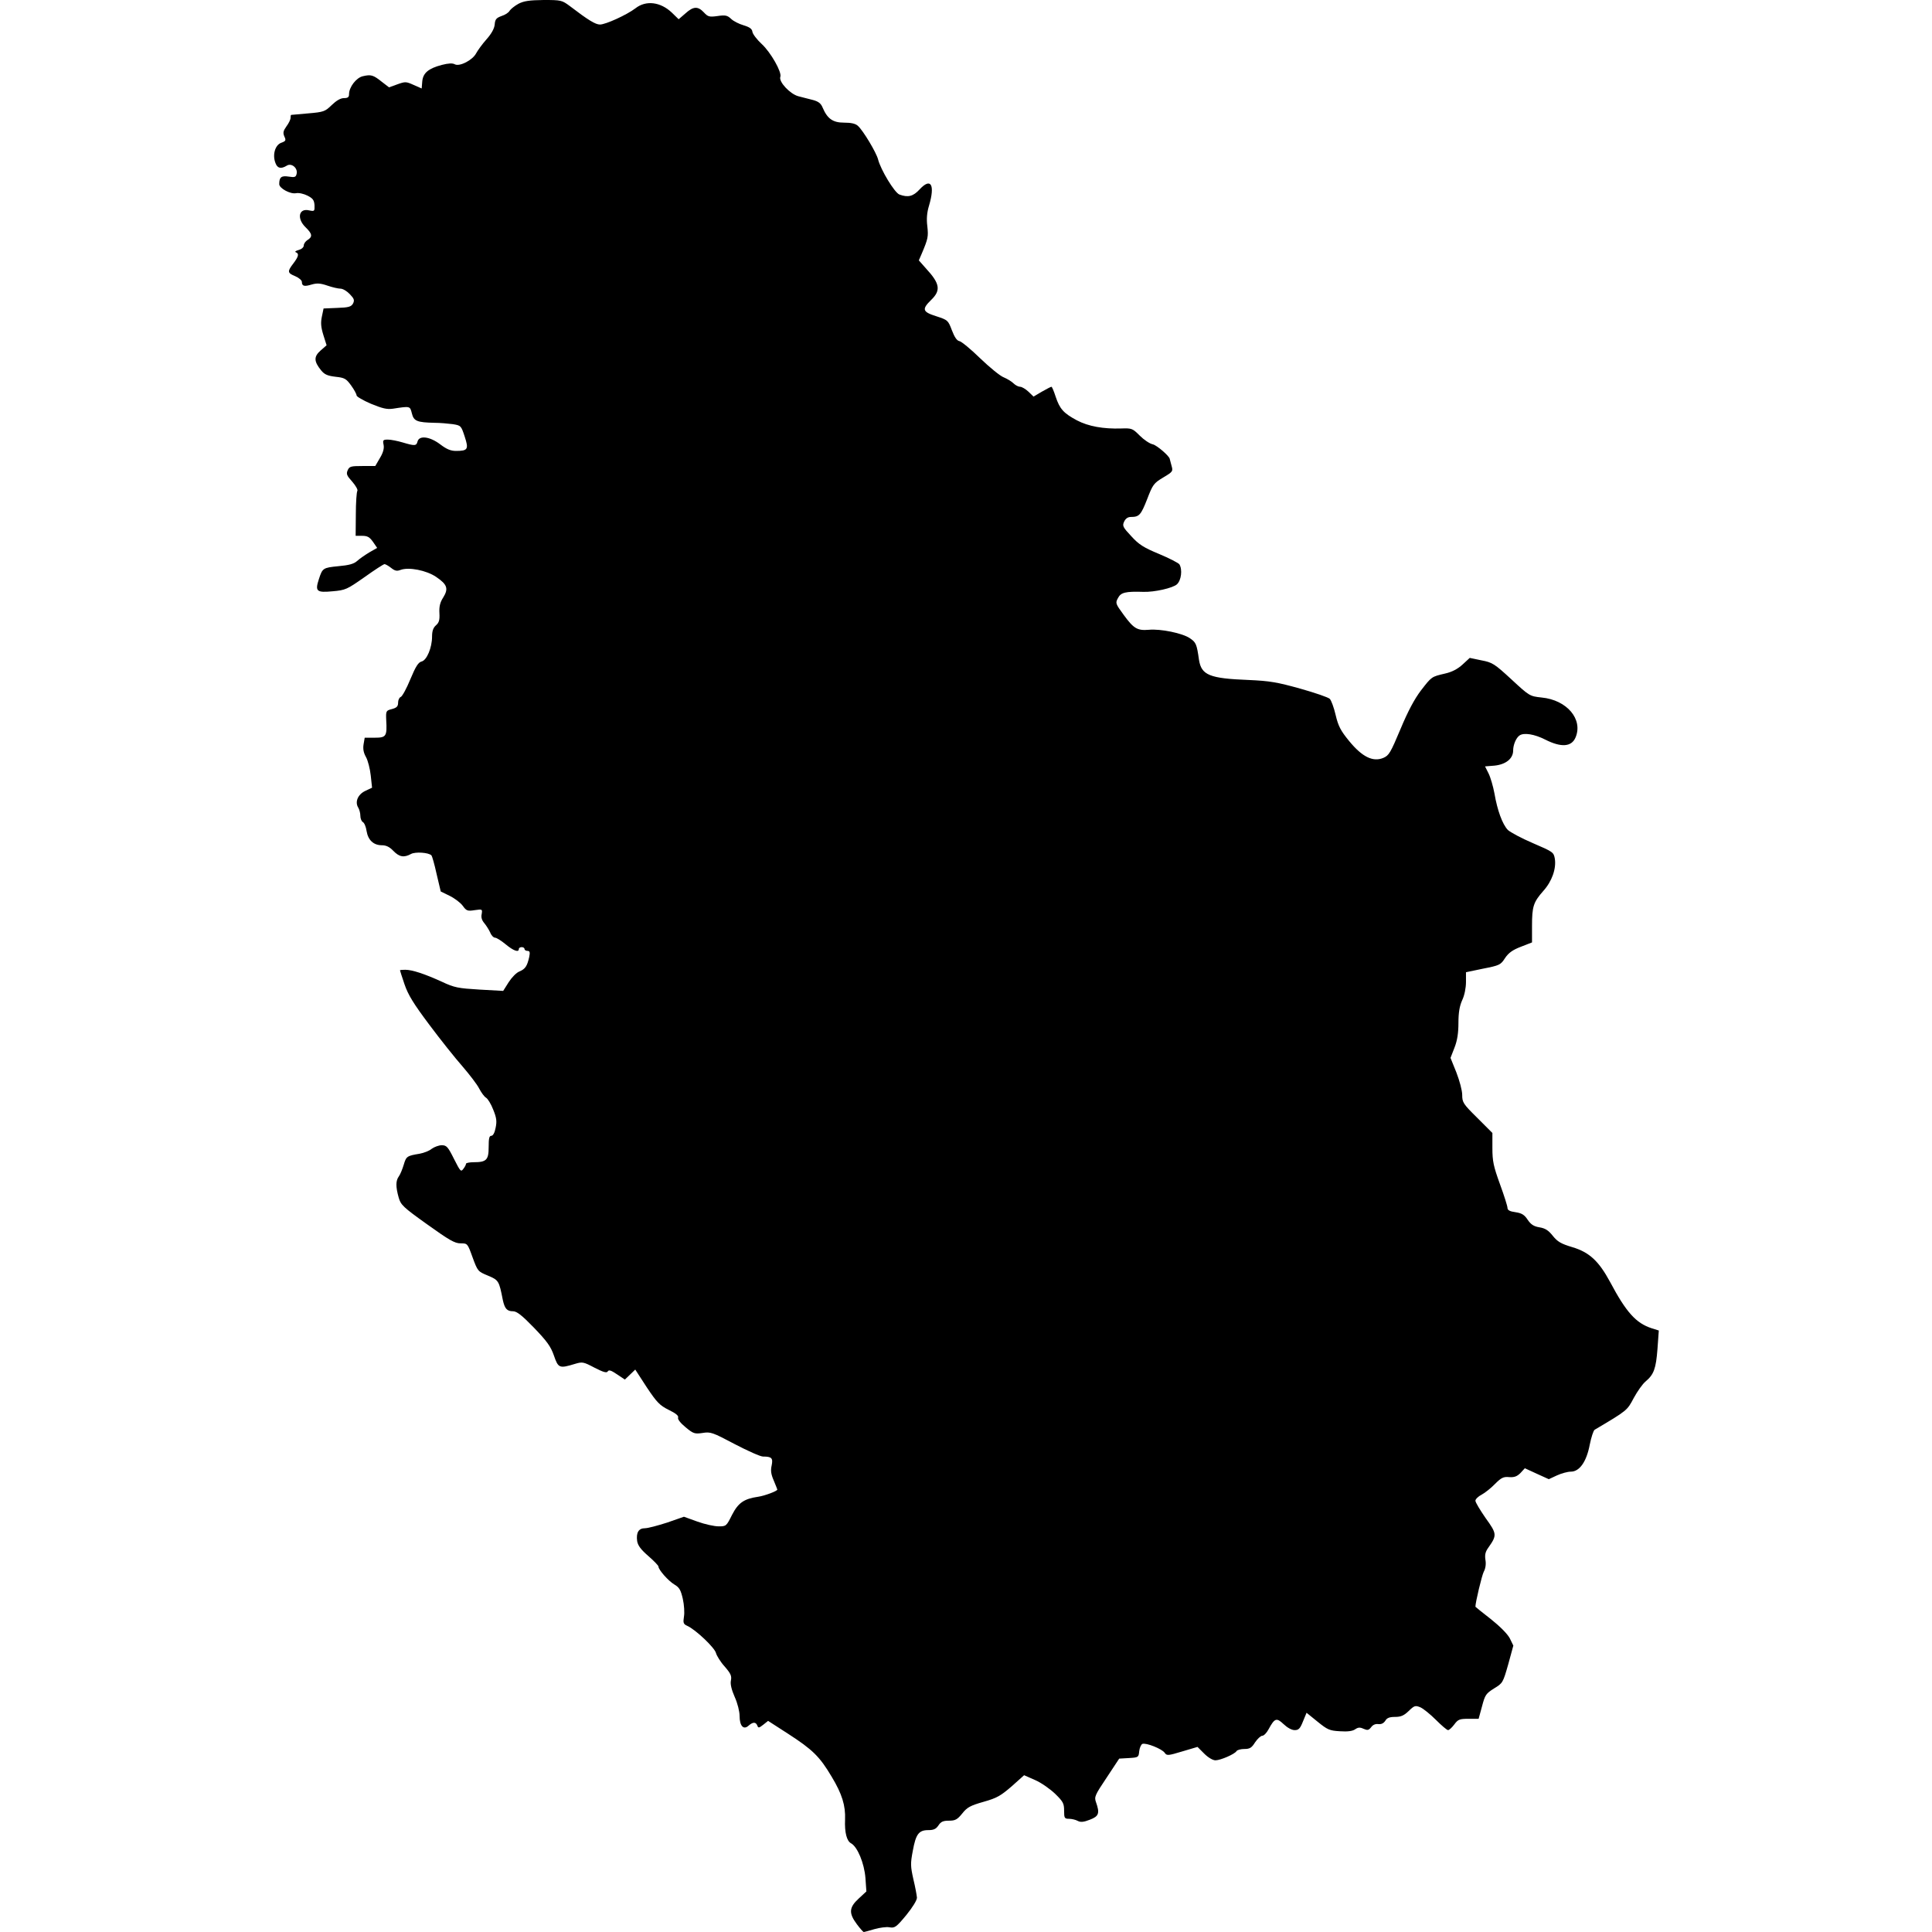
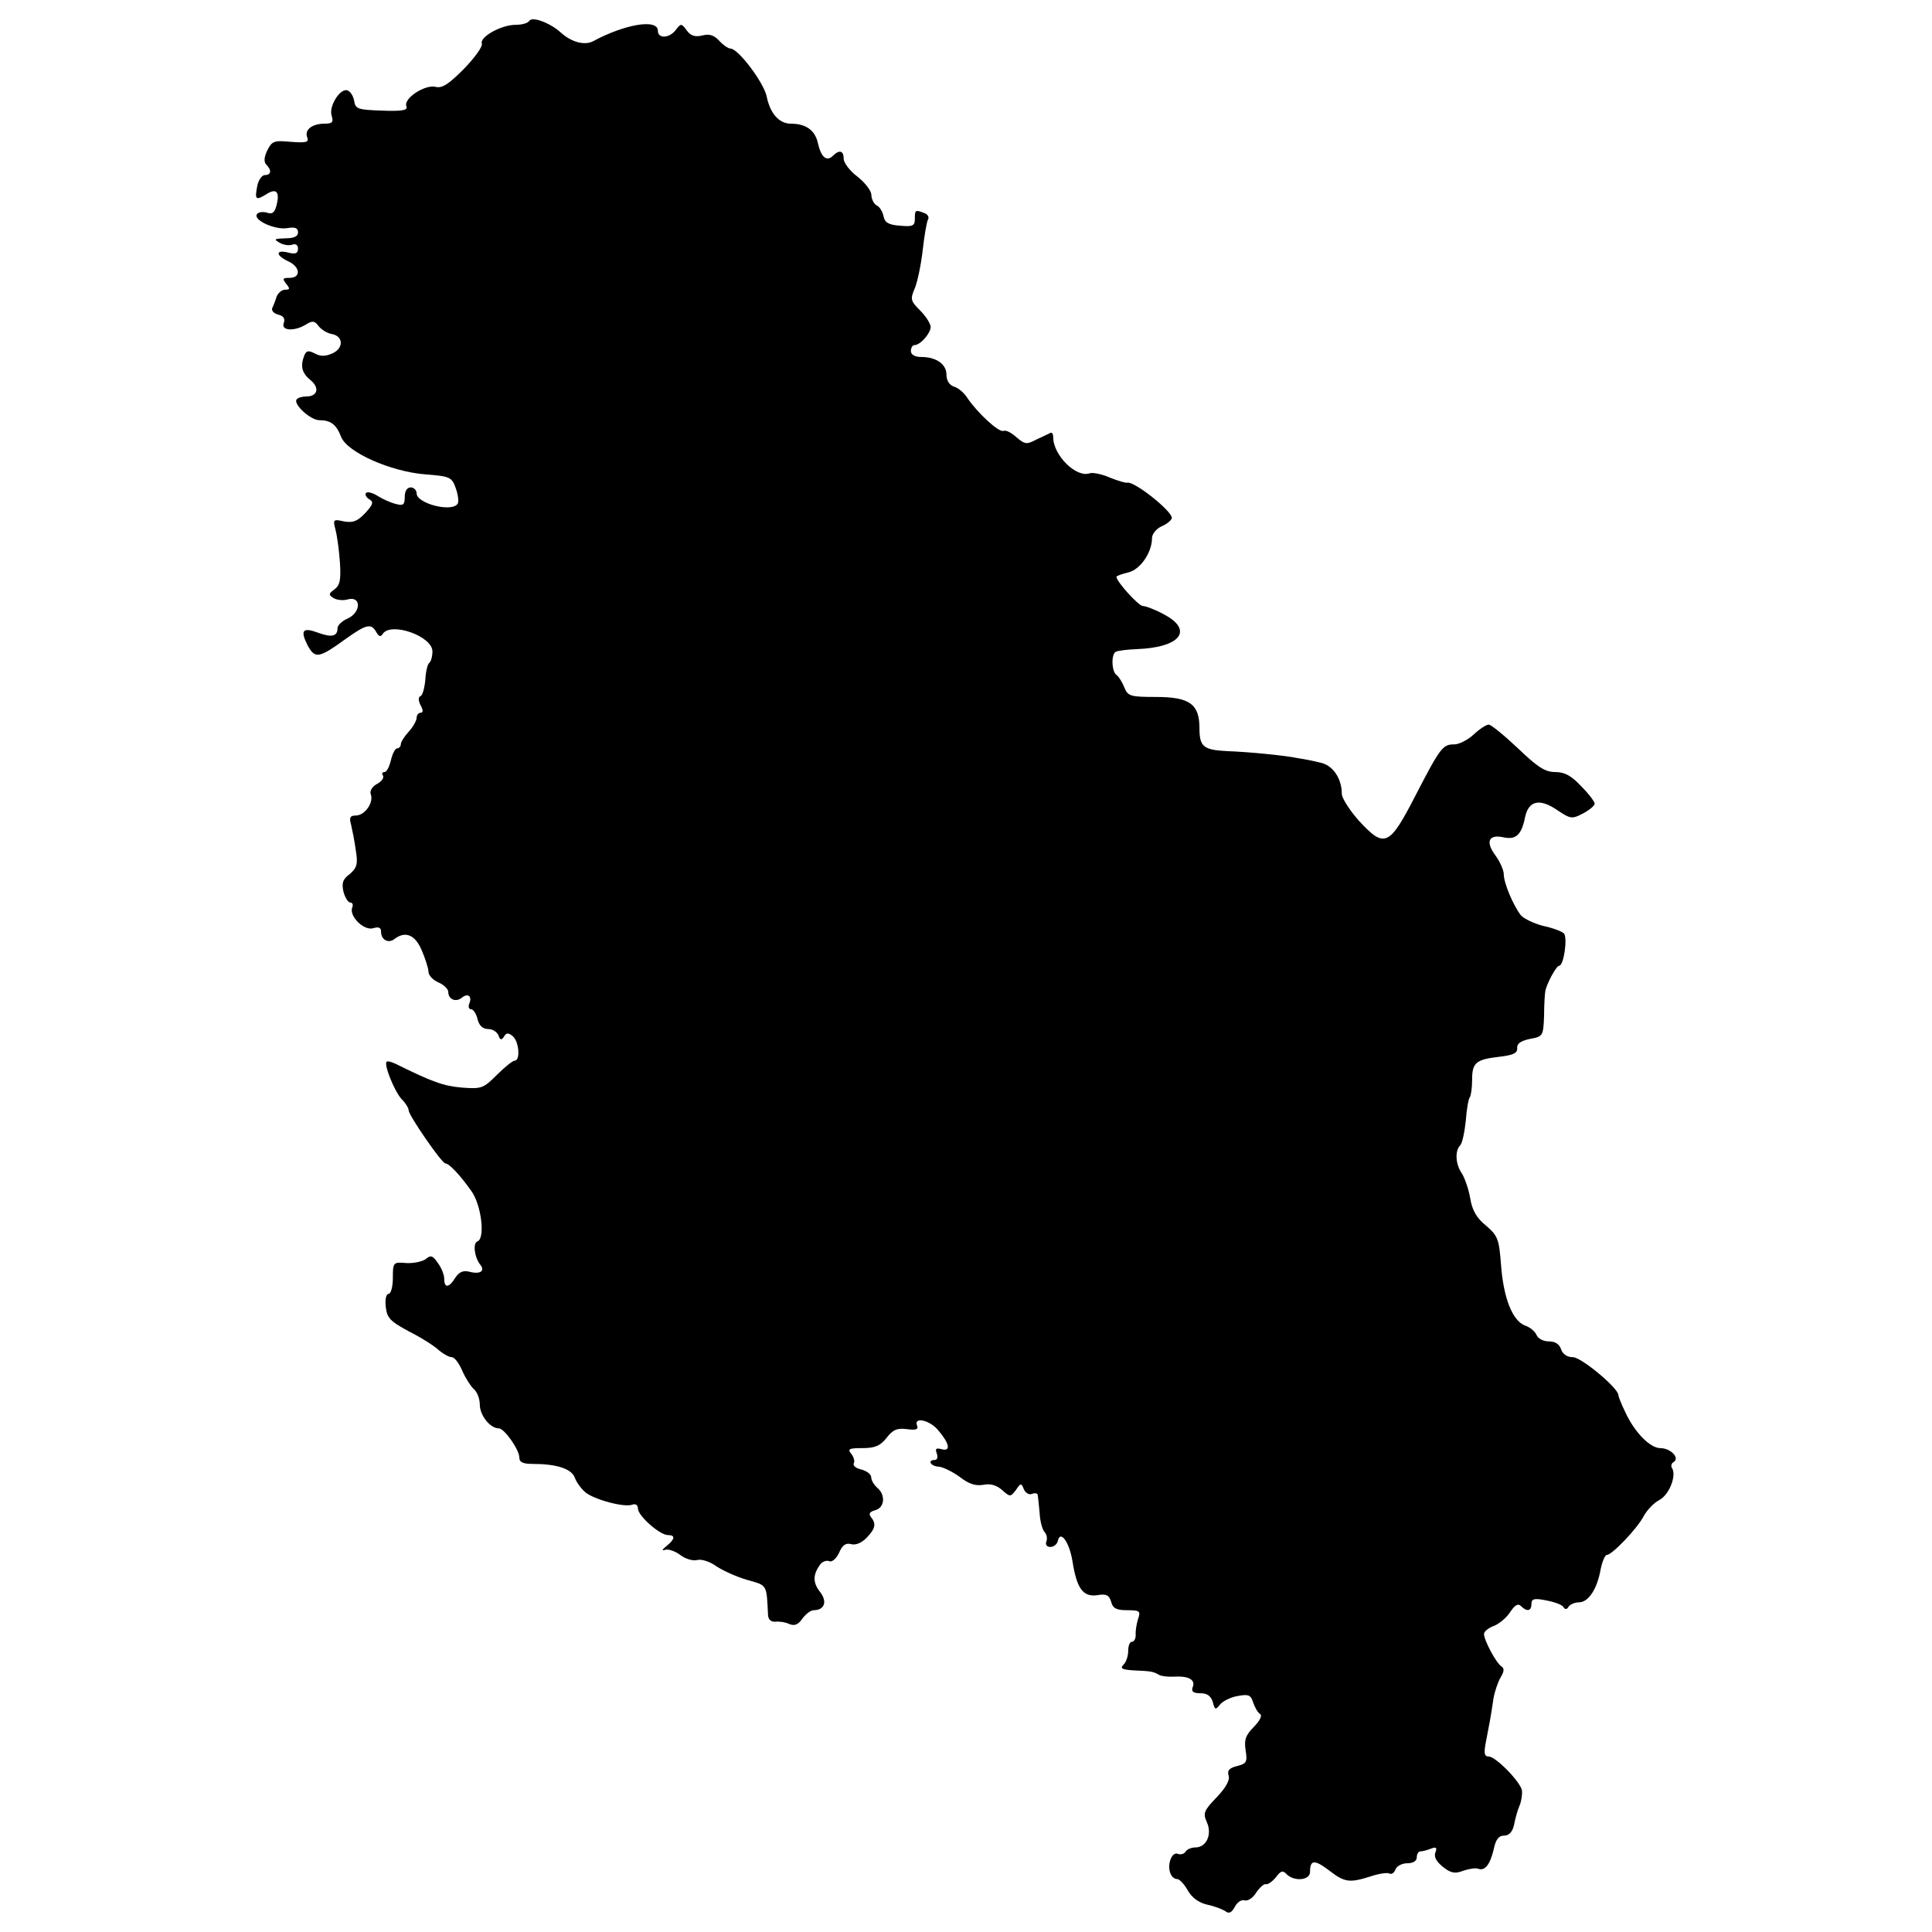
- <svg xmlns="http://www.w3.org/2000/svg" version="1.0" width="1024pt" height="1024pt" viewBox="0 0 1024 1024" preserveAspectRatio="xMidYMid meet">
-   <g transform="translate(0,1024) scale(0.1,-0.1)" fill="#000000" stroke="none">
-     <path d="M2748 10220 c-20 -11 -41 -28 -47 -37 -5 -10 -24 -22 -43 -28 -27 -10 -34 -17 -36 -45 -2 -22 -18 -50 -44 -79 -22 -25 -46 -58 -54 -73 -19 -37 -88 -72 -113 -59 -12 7 -34 6 -69 -3 -72 -19 -100 -43 -104 -88 l-3 -37 -43 19 c-40 18 -44 18 -86 3 l-44 -16 -39 30 c-45 36 -57 39 -100 29 -35 -8 -73 -58 -73 -95 0 -16 -6 -21 -27 -21 -18 0 -40 -13 -65 -37 -35 -34 -42 -37 -125 -44 -48 -4 -89 -8 -90 -8 -2 -1 -3 -8 -3 -16 0 -9 -10 -29 -22 -45 -17 -24 -19 -34 -11 -53 10 -21 8 -25 -17 -34 -32 -12 -47 -64 -30 -107 10 -28 29 -33 60 -14 25 16 60 -13 52 -44 -4 -17 -10 -19 -42 -14 -39 6 -50 -3 -50 -40 0 -22 59 -54 89 -48 15 3 41 -3 61 -13 29 -15 35 -24 37 -51 1 -32 0 -33 -29 -27 -55 13 -66 -44 -18 -90 35 -34 38 -50 10 -67 -11 -7 -20 -20 -20 -29 0 -10 -12 -20 -27 -24 -16 -4 -22 -10 -15 -12 18 -7 15 -22 -13 -59 -33 -43 -32 -51 10 -68 19 -8 35 -22 35 -30 0 -23 13 -26 52 -14 28 8 46 7 84 -6 26 -9 57 -16 69 -16 12 0 34 -13 49 -29 23 -24 26 -32 17 -50 -10 -17 -23 -21 -84 -23 l-72 -3 -9 -43 c-7 -33 -5 -56 8 -98 l17 -54 -32 -28 c-36 -32 -36 -57 3 -105 18 -22 34 -29 77 -34 47 -5 56 -10 82 -46 16 -22 29 -46 29 -53 0 -6 34 -26 76 -44 61 -25 85 -31 118 -26 91 14 89 14 99 -25 10 -41 27 -48 121 -50 28 0 71 -4 95 -7 44 -7 45 -8 64 -66 22 -67 17 -76 -46 -76 -28 0 -50 9 -84 35 -54 41 -111 49 -120 15 -6 -24 -15 -24 -79 -5 -27 8 -62 15 -78 15 -26 0 -28 -3 -23 -27 4 -19 -2 -42 -19 -70 l-25 -43 -68 0 c-61 0 -69 -2 -78 -22 -9 -20 -5 -29 24 -61 18 -21 31 -43 27 -49 -4 -6 -8 -62 -8 -125 l-1 -113 35 0 c28 0 39 -7 57 -32 l22 -32 -42 -24 c-23 -14 -52 -34 -65 -46 -17 -15 -43 -22 -99 -27 -81 -8 -84 -10 -103 -69 -21 -64 -12 -72 72 -64 70 6 77 10 170 75 53 38 101 69 106 69 5 0 21 -9 35 -20 20 -16 31 -18 49 -11 44 17 139 -2 190 -37 59 -40 66 -62 37 -109 -17 -26 -22 -49 -20 -83 2 -36 -2 -50 -18 -64 -15 -13 -21 -31 -21 -60 0 -59 -28 -125 -55 -132 -18 -4 -32 -27 -60 -94 -20 -49 -43 -91 -51 -94 -8 -3 -14 -17 -14 -30 0 -20 -7 -27 -32 -34 -32 -8 -33 -10 -31 -58 5 -87 0 -94 -61 -94 l-53 0 -6 -35 c-4 -25 0 -45 13 -68 10 -18 21 -61 25 -97 l7 -65 -36 -17 c-40 -19 -56 -59 -37 -89 6 -10 11 -30 11 -43 0 -14 6 -29 13 -33 8 -4 17 -26 20 -48 8 -48 37 -75 81 -75 23 0 41 -9 61 -30 31 -32 56 -37 94 -16 22 12 93 8 108 -8 3 -3 16 -47 27 -98 l22 -93 47 -23 c25 -12 57 -36 69 -52 20 -28 26 -30 64 -24 41 6 41 5 37 -21 -4 -17 1 -33 14 -48 10 -12 24 -34 31 -49 6 -16 18 -28 26 -28 8 0 33 -16 56 -35 41 -34 70 -45 70 -25 0 6 7 10 15 10 8 0 15 -4 15 -10 0 -5 7 -10 16 -10 12 0 14 -7 9 -32 -11 -49 -21 -64 -52 -77 -16 -6 -41 -32 -57 -57 l-29 -46 -126 7 c-113 7 -132 10 -200 42 -90 41 -156 63 -193 63 -16 0 -28 -1 -28 -3 0 -2 11 -35 24 -74 19 -56 48 -103 132 -215 59 -79 138 -178 176 -221 37 -43 77 -95 88 -117 11 -21 27 -43 36 -48 9 -5 27 -34 38 -63 18 -44 20 -62 13 -96 -5 -27 -14 -43 -23 -43 -11 0 -14 -14 -14 -60 0 -68 -12 -80 -79 -80 -23 0 -41 -4 -41 -8 0 -5 -6 -17 -14 -27 -13 -18 -16 -14 -50 53 -32 64 -39 72 -65 72 -15 0 -39 -9 -53 -19 -13 -11 -42 -22 -64 -26 -67 -11 -71 -14 -84 -58 -7 -23 -18 -51 -26 -62 -17 -23 -17 -55 -1 -112 11 -39 23 -51 152 -143 116 -83 145 -100 176 -100 37 0 37 0 64 -75 27 -73 28 -74 81 -96 57 -24 59 -27 79 -129 10 -46 22 -60 54 -60 20 0 47 -21 111 -87 69 -72 89 -99 106 -148 23 -67 29 -69 111 -44 40 12 45 11 104 -20 47 -24 64 -29 70 -20 6 10 18 6 49 -15 l42 -28 28 27 27 26 61 -94 c54 -81 69 -96 117 -120 37 -18 53 -31 49 -41 -3 -8 12 -28 40 -51 41 -34 48 -36 90 -30 42 7 53 3 170 -59 69 -36 136 -66 150 -66 46 0 54 -8 46 -47 -6 -26 -4 -46 11 -80 10 -25 19 -46 19 -48 0 -8 -67 -33 -101 -38 -76 -11 -106 -32 -139 -96 -30 -60 -31 -61 -71 -61 -23 0 -73 11 -112 25 l-72 26 -89 -31 c-50 -16 -102 -30 -118 -30 -33 0 -47 -23 -41 -68 4 -24 20 -45 59 -79 30 -26 54 -51 54 -56 0 -17 52 -76 84 -95 27 -16 34 -29 45 -76 7 -31 10 -74 6 -95 -5 -32 -3 -39 17 -48 45 -20 147 -117 153 -145 4 -14 24 -47 46 -71 32 -37 38 -50 33 -74 -4 -19 3 -48 20 -87 15 -33 26 -77 26 -101 0 -53 21 -76 48 -51 23 20 38 20 46 0 5 -14 9 -13 32 5 l25 20 107 -69 c128 -83 166 -119 230 -227 55 -91 74 -153 71 -227 -3 -69 9 -114 32 -126 34 -19 70 -106 76 -184 l5 -71 -41 -38 c-51 -47 -53 -77 -10 -135 17 -23 34 -42 37 -42 4 0 29 7 56 15 28 8 64 13 80 10 28 -5 36 0 89 64 34 42 57 79 57 93 -1 13 -9 57 -19 98 -15 68 -16 82 -3 150 16 89 32 110 82 110 29 0 41 6 54 25 13 20 25 25 56 25 33 0 44 6 70 38 26 33 43 42 113 62 71 20 91 32 149 82 l66 59 59 -26 c32 -14 79 -47 106 -73 42 -41 47 -51 47 -89 0 -39 2 -43 26 -43 14 0 35 -5 46 -11 15 -8 31 -7 64 6 48 18 54 34 33 93 -10 28 -6 37 57 131 l66 100 52 3 c50 3 51 4 54 36 2 18 10 36 17 39 20 7 103 -26 118 -47 11 -16 17 -16 93 7 l81 24 36 -36 c20 -20 45 -35 59 -35 27 0 103 33 112 49 4 6 23 11 41 11 29 0 39 6 57 35 13 19 30 35 38 35 9 0 24 16 34 35 32 59 42 62 79 27 20 -19 43 -32 59 -32 21 0 29 8 44 46 l19 46 58 -47 c53 -43 64 -48 119 -51 41 -3 67 1 80 10 16 11 26 12 45 3 21 -9 27 -8 40 8 9 13 23 19 38 17 16 -2 28 4 37 17 9 16 23 21 52 21 31 0 47 7 72 31 30 29 35 31 62 20 16 -7 53 -37 83 -67 29 -29 58 -54 64 -54 6 0 21 14 33 30 20 27 28 30 76 30 l53 0 18 66 c16 61 21 68 64 95 46 28 47 30 75 128 l27 99 -19 39 c-13 24 -52 63 -101 102 -45 35 -81 64 -81 65 0 23 34 165 44 185 10 18 13 42 9 64 -4 27 0 43 16 65 46 65 45 73 -15 156 -29 42 -54 83 -54 92 0 8 15 23 33 32 17 9 50 35 71 57 33 33 45 39 75 36 28 -2 42 4 60 22 l23 25 63 -29 64 -29 43 20 c24 11 57 20 74 20 46 0 83 53 100 143 8 39 19 74 26 79 174 103 172 102 207 168 19 35 47 75 63 88 44 37 55 68 63 173 l7 97 -38 12 c-83 27 -135 85 -220 245 -60 111 -110 158 -201 185 -60 18 -78 29 -103 60 -23 29 -40 40 -71 45 -30 5 -45 15 -62 40 -17 26 -31 35 -64 40 -31 4 -43 11 -43 23 0 9 -18 66 -40 126 -34 94 -40 121 -40 191 l0 80 -80 80 c-75 74 -80 82 -80 122 0 23 -14 75 -31 119 l-31 77 21 54 c15 38 21 78 21 131 0 55 6 90 20 121 12 25 20 65 20 96 l0 52 91 19 c87 17 93 20 116 56 19 28 40 43 84 60 l59 23 0 87 c0 103 7 126 60 186 46 51 69 118 61 170 -6 35 -9 37 -116 83 -61 26 -120 58 -133 70 -29 30 -56 105 -71 193 -7 38 -21 86 -31 106 l-19 38 50 4 c60 6 99 37 99 80 0 31 16 68 34 80 23 16 79 7 136 -22 85 -43 140 -39 161 12 40 96 -46 198 -180 211 -63 7 -64 7 -160 96 -90 83 -101 90 -159 101 l-62 13 -38 -35 c-26 -24 -57 -40 -93 -48 -72 -17 -70 -15 -128 -90 -34 -45 -68 -108 -108 -204 -53 -126 -61 -140 -91 -153 -55 -23 -112 5 -181 89 -46 56 -58 80 -72 139 -9 39 -23 77 -31 85 -8 8 -78 32 -156 54 -122 34 -161 41 -275 46 -207 8 -249 26 -262 106 -12 85 -16 93 -48 115 -39 27 -156 51 -218 45 -61 -5 -80 6 -134 80 -43 59 -44 62 -29 89 15 29 40 35 134 32 58 -2 156 20 178 40 23 21 30 78 13 106 -5 7 -53 32 -108 55 -82 34 -107 50 -147 94 -45 48 -48 55 -38 77 8 17 20 25 36 25 44 0 53 10 86 94 30 78 35 85 85 115 52 31 53 33 44 64 -5 18 -9 33 -9 34 0 14 -68 73 -90 78 -16 3 -47 24 -69 46 -38 38 -42 40 -98 38 -95 -3 -174 11 -235 43 -71 38 -91 60 -113 126 -9 28 -19 52 -22 52 -4 0 -26 -12 -51 -26 l-44 -26 -27 26 c-15 14 -35 26 -44 26 -9 0 -25 8 -35 18 -10 10 -33 24 -52 32 -19 7 -75 53 -125 101 -49 48 -99 89 -110 91 -13 2 -26 21 -40 58 -20 53 -22 54 -83 74 -73 23 -77 37 -27 86 53 51 47 87 -27 167 l-38 43 16 37 c33 78 35 89 29 144 -5 39 -2 73 9 109 33 111 10 151 -50 86 -34 -37 -61 -44 -107 -27 -26 10 -99 131 -113 186 -9 36 -79 153 -107 178 -13 12 -36 17 -74 17 -59 0 -88 21 -113 80 -9 22 -22 32 -51 40 -22 5 -57 15 -78 20 -44 12 -105 77 -95 103 9 24 -51 130 -99 174 -25 23 -47 52 -49 64 -2 16 -14 25 -47 35 -24 7 -54 22 -66 34 -20 19 -31 21 -72 15 -43 -6 -51 -4 -72 19 -32 34 -56 33 -98 -5 l-36 -31 -36 35 c-60 57 -137 67 -193 23 -46 -35 -158 -86 -188 -86 -24 0 -62 23 -160 98 -42 31 -46 32 -139 32 -75 -1 -104 -5 -133 -20z" />
+ <svg xmlns="http://www.w3.org/2000/svg" version="1.1" x="0px" y="0px" viewBox="0 0 1000 1000" enable-background="new 0 0 1000 1000" xml:space="preserve">
+   <g>
+     <g transform="translate(0,511) scale(0.1,-0.1)">
+       <path d="M2739.8,5002c-8.2-12.3-38.9-20.5-71.6-20.5c-73.7,0-188.3-63.4-173.9-98.2c4.1-14.3-36.8-71.6-92.1-128.9c-79.8-79.8-112.5-102.3-147.3-94.1c-53.2,14.3-167.8-59.3-151.4-100.3c8.2-20.5-18.4-26.6-126.9-22.5c-122.8,4.1-137.1,8.2-143.2,49.1c-4.1,24.6-18.4,49.1-34.8,55.3c-36.8,14.3-98.2-81.9-81.9-131c10.2-32.7,4.1-40.9-34.8-40.9c-65.5,0-106.4-30.7-92.1-69.6c10.2-26.6-2-30.7-83.9-24.6c-88,8.2-98.2,4.1-122.8-45c-16.4-34.8-18.4-59.4-4.1-73.7c28.6-28.7,24.6-53.2-8.2-53.2c-14.3,0-32.7-24.6-38.9-55.3c-14.3-71.6-8.2-77.8,45-45c53.2,34.8,71.6,14.3,55.3-53.2c-10.2-40.9-22.5-51.2-51.2-40.9c-22.5,6.1-45,2-51.2-8.2c-20.5-30.7,96.2-83.9,159.6-71.6c38.9,6.1,53.2,0,53.2-22.5c0-20.5-20.5-30.7-65.5-30.7c-57.3-2.1-61.4-4.1-30.7-22.5c20.5-12.3,51.2-16.4,67.5-10.2c16.4,6.1,28.6-2.1,28.6-20.5c0-24.6-12.3-30.7-51.2-20.5c-65.5,16.4-65.5-14.3,0-45c63.4-28.7,67.5-86,8.2-86c-36.8,0-38.9-4.1-18.4-30.7c20.5-24.6,20.5-30.7-6.1-30.7c-16.4,0-34.8-16.4-43-34.8c-6.1-20.5-16.4-47.1-22.5-59.3c-6.1-12.3,6.1-28.7,30.7-34.8c26.6-6.1,36.8-20.5,28.7-43c-16.4-40.9,55.3-45,114.6-8.2c32.7,20.5,45,20.5,65.5-8.2c14.3-18.4,45-36.8,67.5-40.9c61.4-10.2,63.4-73.7,4.1-100.3c-36.8-16.4-61.4-16.4-92.1,0c-32.7,16.4-43,14.3-53.2-10.2c-22.5-57.3-12.3-92.1,32.7-128.9c47.1-38.9,36.8-83.9-22.5-83.9c-20.5,0-43-6.1-49.1-14.3c-22.5-22.5,69.6-108.5,116.6-108.5c59.3,0,88-22.5,112.5-86c30.7-79.8,255.8-180.1,435.9-194.4c128.9-10.2,137.1-14.3,157.6-71.6c12.3-34.8,16.4-69.6,10.2-79.8c-28.6-47.1-212.8,0-212.8,53.2c0,16.4-14.3,30.7-30.7,30.7c-18.4,0-30.7-18.4-30.7-49.1c0-40.9-8.2-47.1-45-36.8c-26.6,6.1-67.5,24.6-94.1,40.9c-24.6,16.4-53.2,24.6-61.4,16.4c-6.1-8.2,0-22.5,16.4-32.7c24.6-14.3,20.5-26.6-20.5-71.6c-40.9-43-63.4-51.2-110.5-43c-55.3,12.3-57.3,10.2-43-45c8.2-30.7,18.4-106.4,22.5-167.8c6.1-90,0-118.7-28.6-139.2c-30.7-22.5-30.7-28.7-4.1-45c16.4-10.2,51.2-14.3,75.7-6.1c69.6,16.4,65.5-69.6-4.1-100.3c-28.6-12.3-51.2-34.8-51.2-49.1c0-43-30.7-49.1-98.2-24.6c-81.9,30.7-96.2,14.3-57.3-63.4c38.9-71.6,57.3-69.6,198.5,32.7c106.4,75.7,131,81.9,157.6,34.8c12.3-22.5,22.5-26.6,32.7-10.2c40.9,65.5,257.9-10.2,257.9-90c0-26.6-8.2-53.2-16.4-59.3c-8.2-4.1-18.4-45-20.5-88c-4.1-43-14.3-79.8-24.6-83.9c-12.3-4.1-12.3-22.5,0-47.1c14.3-26.6,14.3-38.9,0-38.9c-10.2,0-20.5-12.3-20.5-26.6c0-14.3-18.4-47.1-40.9-71.6c-22.5-24.6-40.9-53.2-40.9-65.5c0-10.2-8.2-20.5-18.4-20.5c-10.2,0-24.6-26.6-32.7-61.4c-8.2-34.8-22.5-61.4-32.7-61.4c-12.3,0-16.4-8.2-8.2-18.4c6.1-12.3-8.2-30.7-30.7-43c-26.6-14.3-38.9-36.8-32.7-53.2c16.4-43-30.7-110.5-77.8-110.5c-28.6,0-34.8-10.2-24.6-45c6.1-26.6,18.4-85.9,24.6-133c12.3-73.7,6.1-92.1-30.7-124.8c-36.8-26.6-43-47.1-32.7-92.1c8.2-30.7,24.6-55.3,34.8-55.3c12.3,0,16.4-12.3,10.2-26.6c-16.4-45,61.4-120.8,108.5-106.4c28.6,8.2,40.9,4.1,40.9-18.4c0-40.9,36.8-61.4,67.5-38.9c57.3,45,108.5,24.6,143.2-57.3c18.4-43,34.8-94.1,34.8-110.5c0-18.4,22.5-43,51.2-55.3c28.6-12.3,51.2-34.8,51.2-49.1c0-38.9,38.9-55.2,69.6-30.7c32.7,26.6,55.3,8.2,38.9-30.7c-6.1-16.4-2-28.6,10.2-28.6c10.2,0,26.6-22.5,32.7-51.2c8.2-32.8,26.6-51.2,55.3-51.2c22.5,0,45-14.3,53.2-32.8c8.2-24.5,16.4-26.6,28.6-6.1c12.3,20.5,22.5,20.5,45,2.1c32.7-26.6,40.9-126.9,10.2-126.9c-10.2,0-51.2-32.8-92.1-73.7c-69.6-69.6-79.8-73.7-182.1-65.5c-94.1,8.2-151.4,28.6-341.8,122.8c-22.5,10.2-43,16.4-47.1,10.2c-14.3-14.3,38.9-147.4,75.7-190.3c22.5-22.5,38.9-49.1,38.9-61.4c0-24.5,169.8-272.2,190.3-274.2c18.4,0,73.7-57.3,133-141.2c53.2-71.6,73.7-247.6,32.7-261.9c-24.6-8.2-16.4-81.9,14.3-120.7c26.6-32.7,0-51.2-55.3-36.8c-32.7,8.2-53.2,0-73.7-30.7c-32.7-53.2-57.3-55.3-57.3-6.1c0,20.5-14.3,57.3-32.7,81.9c-26.6,38.9-36.8,43-63.4,20.5c-16.4-12.3-61.4-22.5-100.3-20.5c-67.5,6.1-69.6,4.1-69.6-77.8c0-45-10.2-81.9-22.5-81.9c-12.3,0-18.4-28.7-14.3-65.5c6.1-59.4,22.5-75.7,120.7-128.9c65.5-32.8,135.1-77.8,155.5-98.2c22.5-18.4,51.2-34.8,65.5-34.8c14.3,0,36.8-30.7,53.2-67.5c16.4-38.9,43-79.8,59.3-96.2c18.4-14.3,32.7-51.2,32.7-81.9c0-55.3,53.2-122.8,98.2-122.8c28.7,0,106.4-110.5,106.4-151.4c0-24.6,20.5-32.7,69.6-32.7c122.8,0,198.5-24.6,216.9-69.6c8.2-24.6,32.7-57.3,53.2-75.7c45-38.9,204.6-81.9,245.6-65.5c16.4,6.1,28.6-2.1,28.6-20.5c0-36.8,112.6-137.1,155.5-137.1c38.9,0,36.8-20.5-6.1-55.3c-26.6-22.5-28.6-26.6-6.1-20.5c16.4,4.1,51.2-8.2,77.8-28.6c24.6-18.4,63.4-30.7,86-24.6c20.5,6.1,65.5-8.2,96.2-30.7c32.7-22.5,104.4-55.3,159.6-71.6c108.5-30.7,102.3-20.5,110.5-184.2c2-22.5,16.4-34.8,38.9-32.8c18.4,2.1,51.2-2.1,71.6-12.3c26.6-10.2,45-4.1,67.5,28.7c16.4,22.5,43,43,57.3,43c57.3,0,73.7,45,32.7,96.2c-36.8,47.1-36.8,90,4.1,143.2c10.2,12.3,30.7,20.5,45,14.3c14.3-6.2,36.8,14.3,51.2,45c16.4,38.9,34.8,51.2,63.4,43c22.5-6.1,55.3,8.2,79.8,34.8c45,47.1,49.1,71.6,20.5,106.4c-12.3,16.4-6.1,26.6,22.5,34.8c49.1,12.3,55.3,79.8,10.2,116.7c-16.4,14.3-30.7,38.9-30.7,53.2c0,16.4-22.5,32.8-51.2,40.9c-28.7,6.1-45,20.5-38.9,32.8c6.1,10.2,0,30.7-12.3,47.1c-22.5,26.6-12.3,30.7,57.3,30.7c65.5,0,92.1,12.3,124.8,53.2c32.7,43,55.3,51.2,104.4,45c47.1-6.1,61.4-2,53.2,18.4c-18.4,45,59.3,30.7,104.4-18.4c61.4-69.6,73.7-116.7,24.6-104.3c-30.7,8.2-36.8,4.1-26.6-22.5c6.1-18.4,2-32.7-10.2-32.7c-40.9,0-22.5-32.8,20.5-34.8c22.5-2,71.6-26.6,108.5-53.2c47.1-36.9,81.9-47.1,120.7-40.9c38.9,8.2,69.6-2.1,98.2-26.6c40.9-36.8,43-36.8,71.6,0c24.5,36.9,28.6,36.9,40.9,4.1c8.2-18.4,26.6-30.7,40.9-24.6c16.4,6.2,28.6,4.1,30.7-4.1c2-8.2,6.1-51.2,10.2-94.2c2-43,14.3-88,26.6-100.3c10.2-10.2,14.3-32.8,8.2-47.1c-6.1-16.4,2.1-28.6,20.5-28.6c18.4,0,34.8,14.3,38.9,30.7c12.3,59.4,59.4-4.1,75.7-104.3c22.5-143.3,55.3-186.3,128.9-176c47.1,8.2,61.4,0,71.6-34.8c8.2-32.7,26.6-43,81.9-43c65.5,0,71.6-4.1,57.3-45c-8.2-26.6-14.3-63.4-12.3-83.9c0-18.4-8.2-34.8-20.5-34.8c-10.2,0-18.4-20.5-18.4-47.1s-10.2-57.3-24.6-71.6c-18.4-18.4-8.2-24.6,47.1-28.7c96.2-4.1,106.4-6.1,135.1-22.5c12.3-8.2,51.2-12.3,81.9-10.2c73.7,4.1,110.5-16.4,94.1-55.3c-8.2-22.5,4.1-30.7,40.9-30.7c34.8,0,53.2-14.3,63.4-45c10.2-40.9,14.3-43,36.8-14.3c14.3,18.4,55.3,38.9,92.1,45c55.3,10.2,67.5,6.1,79.8-32.7c8.2-24.6,22.5-51.2,34.8-59.4c14.3-8.2,2.1-32.7-30.7-67.5c-43-43-51.2-67.5-43-120.8c10.2-61.4,4.1-69.6-43-81.9c-40.9-10.2-53.2-22.5-45-49.1c8.2-22.5-14.3-63.4-61.4-112.5c-67.6-69.6-71.6-83.9-51.2-128.9c28.6-63.5-2.1-131-59.4-131c-20.5,0-45-10.2-51.2-22.5c-8.2-12.3-26.6-16.4-40.9-10.2c-30.7,10.2-55.3-57.3-36.8-102.3c6.1-16.4,20.5-28.7,34.8-28.7c12.3,0,36.8-26.6,55.2-59.3c22.5-38.9,57.3-63.4,102.3-73.7c38.9-8.2,79.8-24.6,94.1-34.8c16.4-12.3,30.7-6.1,47.1,24.6c12.3,24.6,36.8,38.9,51.2,32.7c14.3-4.1,43,12.3,59.4,40.9c18.4,26.6,40.9,47.1,51.2,43c10.2-2.1,32.7,14.3,51.2,36.8c24.5,32.7,34.8,36.8,55.2,14.3c40.9-38.9,120.7-30.7,120.7,12.3c0,63.4,22.5,65.5,98.2,8.2c81.9-63.5,106.4-65.5,216.9-30.7c43,14.3,85.9,20.5,96.2,14.3c10.2-6.2,24.6,4.1,30.7,20.5c6.2,18.4,34.8,32.7,61.4,32.7c30.7,0,49.1,12.3,49.1,30.7c0,16.4,8.2,30.7,18.4,30.7s34.8,6.1,55.2,14.3c26.6,10.2,32.8,6.1,22.5-20.5c-8.2-22.5,6.1-47.1,38.9-73.7c40.9-32.7,63.5-36.8,104.4-20.5c30.7,10.2,65.5,16.4,79.8,10.2c34.8-12.3,61.4,24.6,79.8,104.4c10.2,47.1,24.6,67.5,53.2,67.5c24.6,0,43,18.4,51.2,55.3c6.2,32.7,18.4,77.8,28.7,100.3c10.2,24.6,14.3,59.4,12.3,77.8c-6.1,43-135.1,176-171.9,176c-22.5,0-26.6,16.4-14.3,77.7c16.4,83.9,24.6,124.9,38.9,223.1c6.1,34.8,22.5,83.9,36.8,108.5c18.4,30.7,20.5,47.1,4.1,57.3c-26.6,16.4-90.1,135.1-90.1,167.8c0,12.3,22.5,30.7,49.1,40.9c28.7,10.2,67.5,43,85.9,71.6c24.6,36.8,40.9,47.1,55.3,32.7c32.8-32.7,55.3-26.6,55.3,10.2c0,26.6,14.3,30.7,75.7,18.4c43-8.2,83.9-22.5,90-34.8c8.2-14.3,18.4-12.3,26.6,2.1c8.2,12.3,32.7,22.5,53.2,22.5c49.1,0,94.1,67.5,112.5,169.9c8.2,40.9,22.5,75.7,32.8,75.7c26.6,0,157.6,137.1,190.3,200.6c16.4,30.7,53.2,69.6,81.9,83.9c51.2,28.7,88,124.9,65.4,163.7c-8.2,10.2-4.1,26.6,8.2,32.8c32.7,20.5-16.4,71.6-69.6,71.6c-53.2,0-135.1,83.9-182.1,188.3c-20.5,40.9-34.8,79.8-34.8,85.9c0,36.9-192.4,196.5-235.3,196.5c-30.7,0-53.2,16.4-61.4,40.9c-8.2,26.6-30.7,40.9-63.4,40.9c-28.7,0-55.3,14.3-63.5,32.7c-6.1,16.4-32.7,40.9-59.3,49.1c-65.5,24.6-112.5,143.3-124.8,317.2c-10.2,131-16.4,147.4-77.8,200.6c-49.1,38.9-71.6,79.8-81.9,143.2c-8.2,47.1-28.7,104.4-43,126.9c-32.8,47.1-36.9,116.7-8.2,145.3c10.2,10.2,22.5,67.5,28.7,126.9c4.1,59.4,14.3,114.6,20.4,120.8c6.2,8.2,12.3,47.1,12.3,90c0,90,18.4,106.4,143.2,120.8c69.6,8.2,92.1,18.4,90.1,45c-2.1,22.5,18.4,36.8,65.5,47.1c67.5,12.3,69.6,14.3,73.7,118.7c0,59.3,4.1,116.6,6.2,126.9c6.1,38.9,57.3,133,71.6,133c24.6,0,45,147.4,24.6,167.8c-10.2,10.2-59.4,28.7-108.5,38.9c-47.1,12.3-98.2,36.8-114.6,55.2c-38.9,51.2-88,165.8-88,212.8c0,20.5-20.5,65.5-43,96.2c-53.2,71.6-34.8,110.5,40.9,94.1c65.4-14.3,94.1,12.3,112.5,104.4c18.4,85.9,75.7,98.2,165.8,36.8c69.6-47.1,77.8-47.1,133-18.4c34.8,18.4,61.4,40.9,61.4,51.2s-30.7,51.2-69.6,90c-51.2,55.3-85.9,73.7-135.1,73.7c-51.2,0-90,24.6-192.4,122.8c-71.6,67.5-139.2,122.8-151.4,122.8c-12.3,0-47.1-22.5-77.8-51.2c-30.7-28.6-75.7-51.2-100.3-51.2c-59.4,0-71.6-14.3-202.6-268.1C7190.8,729,7166.2,718.8,7035.3,860c-49.1,55.2-90.1,118.7-90.1,141.2c0,79.8-47.1,149.4-112.5,161.7c-32.8,8.2-83.9,18.4-112.6,22.5c-67.5,14.3-253.8,32.7-368.4,36.8c-122.8,6.2-143.3,22.5-143.3,118.7c0,124.8-51.2,161.7-225.1,161.7c-133,0-145.3,4.1-163.7,49.1c-10.2,26.6-28.6,55.3-38.9,63.4c-26.6,14.3-30.7,106.4-6.2,120.7c10.2,6.2,57.3,12.3,108.5,14.3c227.1,8.2,296.7,98.2,141.2,180.1c-45,24.6-94.1,43-108.5,43c-22.5,0-137.1,126.9-137.1,151.4c0,4.1,26.6,14.3,61.4,22.5c61.4,14.3,122.8,102.3,122.8,178c0,20.5,22.5,49.1,51.2,61.4c28.7,12.3,51.2,32.7,51.2,43c0,36.8-196.4,192.4-231.2,182.1c-8.2-2.1-49.1,10.2-90,26.6c-40.9,18.4-88,26.6-102.3,22.5c-69.6-26.6-190.3,92.1-190.3,186.2c0,16.4-6.1,26.6-14.3,22.5c-10.2-4.1-40.9-20.5-73.7-34.8c-49.1-26.6-59.4-24.6-102.3,12.3c-24.6,22.5-55.3,38.9-67.5,32.7c-24.6-8.2-133,92.1-186.2,169.9c-16.4,26.6-47.1,53.2-69.6,59.3c-24.6,8.2-38.9,32.7-38.9,61.4c0,55.3-53.2,92.1-131,92.1c-32.7,0-53.2,12.3-53.2,30.7c0,16.4,8.2,30.7,18.4,30.7c30.7,0,83.9,61.4,83.9,94.1c0,16.4-24.6,55.2-53.2,83.9c-51.2,51.2-53.2,59.3-28.6,116.7c14.3,34.8,32.7,124.8,40.9,198.5s20.5,143.2,26.6,155.5c8.2,12.3,0,28.7-18.4,34.8c-47.1,18.4-49.1,16.4-49.1-30.7c0-34.8-10.2-40.9-75.7-34.8c-59.3,4.1-79.8,16.4-85.9,47.1c-4.1,22.5-18.4,49.1-34.8,57.3c-16.4,8.2-28.6,34.8-28.6,55.3c0,20.5-32.7,63.4-71.6,94.1c-38.9,28.7-71.6,71.6-71.6,92.1c0,43-22.5,49.1-55.3,16.4c-32.7-32.7-61.4-8.2-77.8,63.4c-14.3,67.5-61.4,102.3-139.2,102.3c-61.4,0-108.5,51.2-126.9,143.3c-16.4,71.6-145.3,243.5-186.2,245.6c-12.3,0-38.9,18.4-59.3,40.9c-26.6,28.6-51.2,36.8-88,26.6c-36.8-8.2-59.4-2-79.8,26.6c-26.6,36.8-30.7,36.8-55.2,4.1c-32.7-45-94.1-49.1-94.1-6.1c0,63.4-169.8,34.8-333.6-53.2c-45-24.6-112.6-6.1-167.8,43C2848.3,4991.7,2754.1,5026.5,2739.8,5002z" />
+     </g>
  </g>
</svg>
